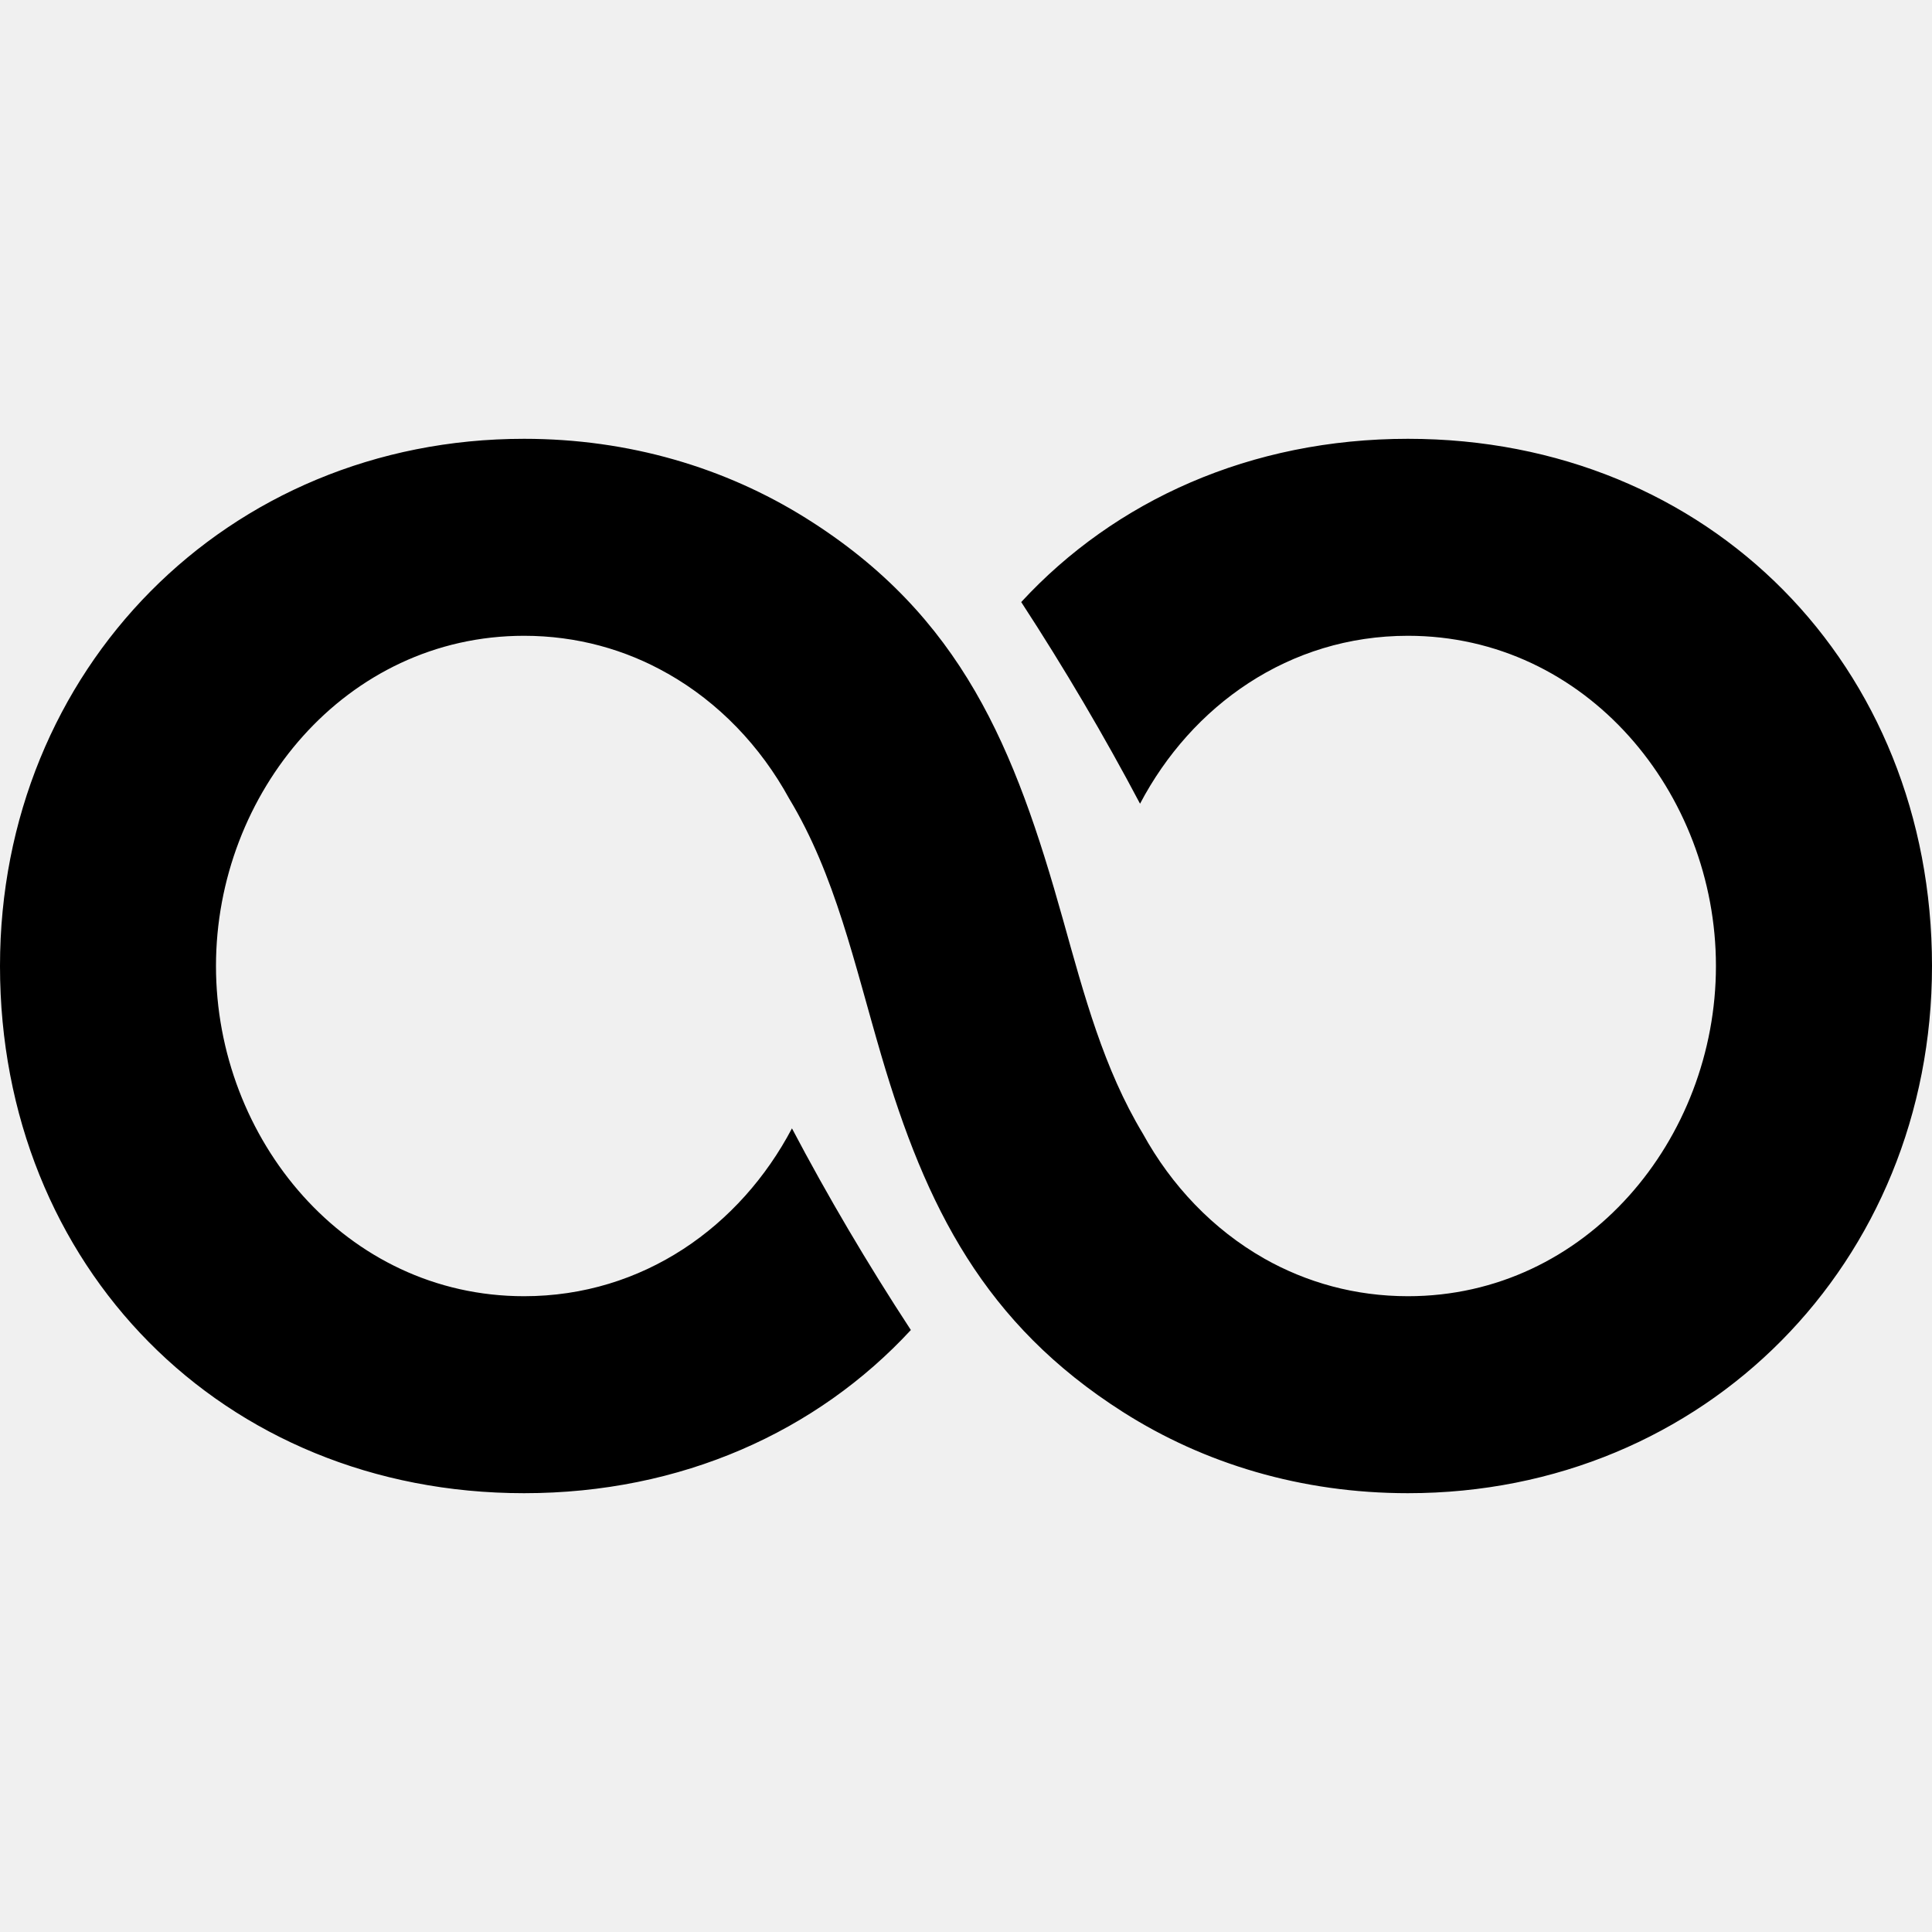
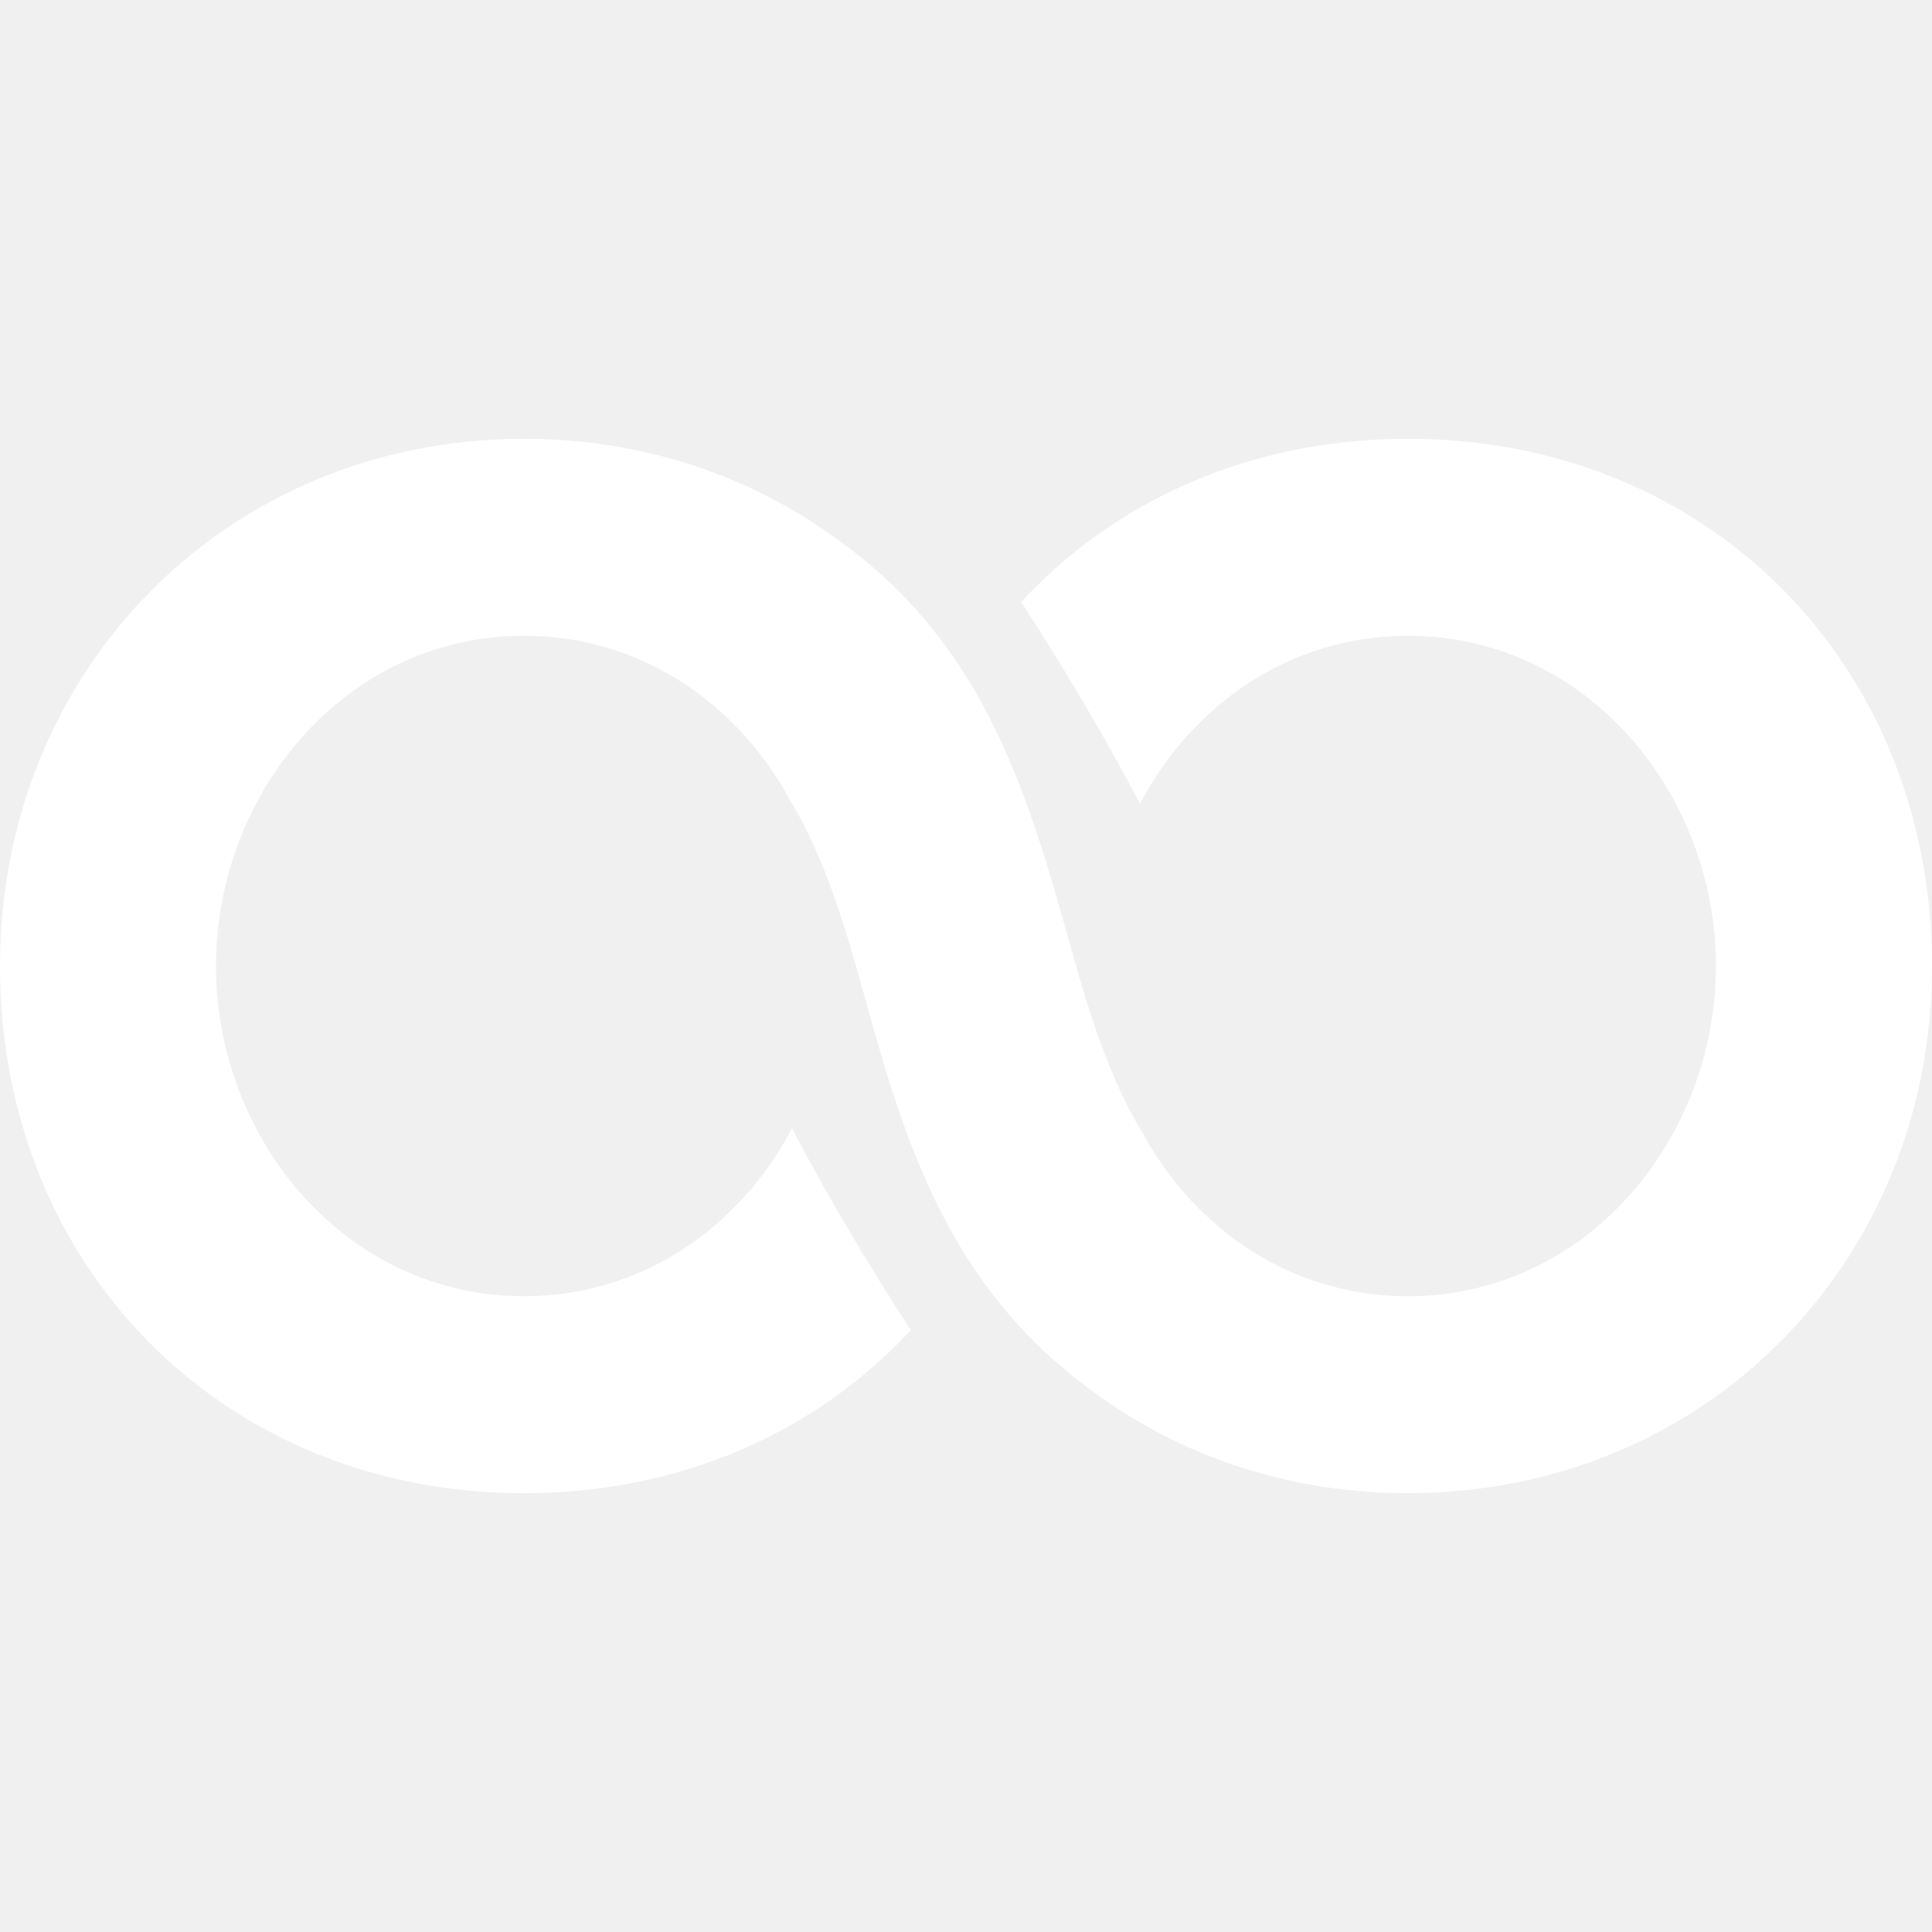
<svg xmlns="http://www.w3.org/2000/svg" width="960" height="960" viewBox="0 0 24 24">
-   <path d="M12.686 7.479c.54.829 1.032 1.665 1.476 2.505.64-1.217 1.849-2.086 3.328-2.086 2.217 0 3.826 1.954 3.826 4.102 0 2.149-1.609 4.102-3.826 4.102-.656 0-1.26-.171-1.784-.467l-.001-.001c-.635-.36-1.153-.905-1.509-1.553-.484-.804-.725-1.706-.991-2.657-.598-2.134-1.252-3.773-3.194-4.988-1.001-.626-2.196-.985-3.501-.985C2.815 5.451 0 8.323 0 12c0 3.727 2.761 6.549 6.51 6.549 1.955 0 3.639-.766 4.805-2.027-.543-.83-1.034-1.664-1.477-2.505-.641 1.217-1.849 2.085-3.328 2.085-2.218 0-3.827-1.953-3.827-4.102 0-2.148 1.609-4.102 3.827-4.102.655 0 1.26.171 1.783.469h.001c.635.36 1.154.904 1.509 1.553.574.951.807 2.041 1.144 3.188.555 1.89 1.285 3.339 3.002 4.432 1.008.642 2.217 1.009 3.541 1.009 3.694 0 6.51-2.872 6.51-6.549 0-3.727-2.76-6.549-6.51-6.549-1.954 0-3.64.766-4.804 2.028Z" fill="#000000" />
+   <path d="M12.686 7.479c.54.829 1.032 1.665 1.476 2.505.64-1.217 1.849-2.086 3.328-2.086 2.217 0 3.826 1.954 3.826 4.102 0 2.149-1.609 4.102-3.826 4.102-.656 0-1.26-.171-1.784-.467l-.001-.001c-.635-.36-1.153-.905-1.509-1.553-.484-.804-.725-1.706-.991-2.657-.598-2.134-1.252-3.773-3.194-4.988-1.001-.626-2.196-.985-3.501-.985C2.815 5.451 0 8.323 0 12c0 3.727 2.761 6.549 6.51 6.549 1.955 0 3.639-.766 4.805-2.027-.543-.83-1.034-1.664-1.477-2.505-.641 1.217-1.849 2.085-3.328 2.085-2.218 0-3.827-1.953-3.827-4.102 0-2.148 1.609-4.102 3.827-4.102.655 0 1.26.171 1.783.469h.001c.635.36 1.154.904 1.509 1.553.574.951.807 2.041 1.144 3.188.555 1.89 1.285 3.339 3.002 4.432 1.008.642 2.217 1.009 3.541 1.009 3.694 0 6.51-2.872 6.51-6.549 0-3.727-2.76-6.549-6.51-6.549-1.954 0-3.64.766-4.804 2.028Z" fill="#ffffff" />
</svg>
